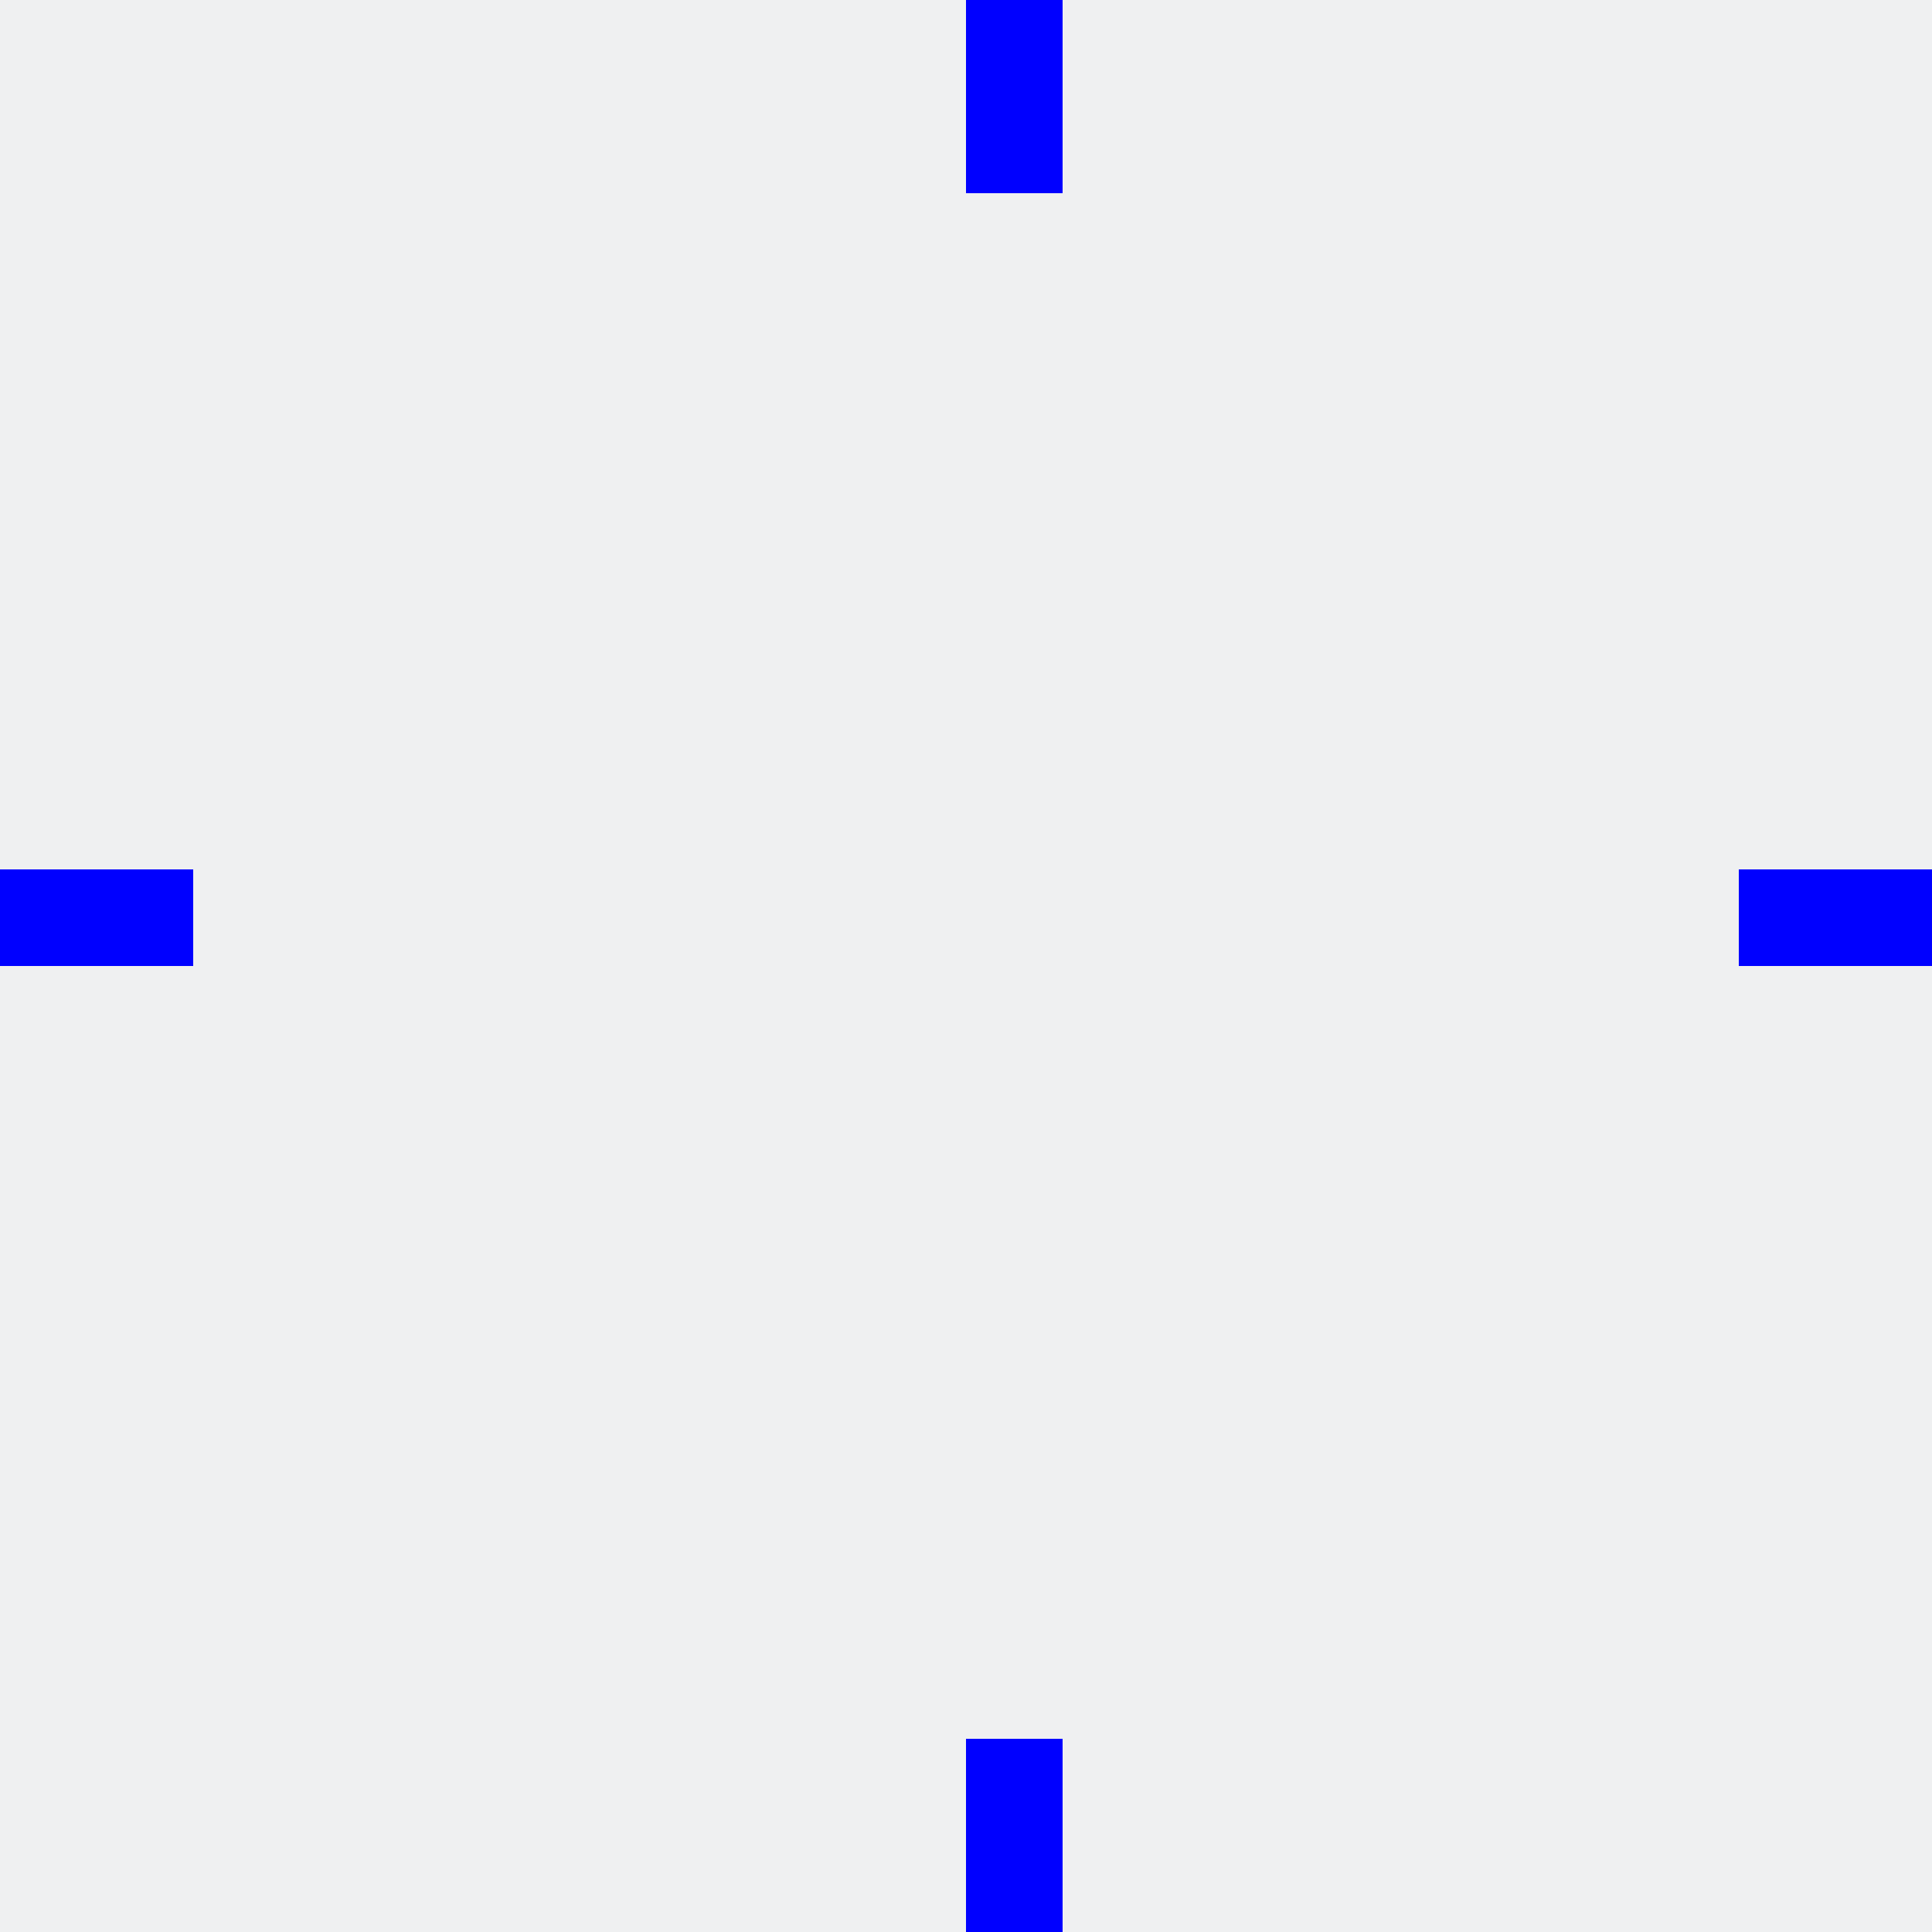
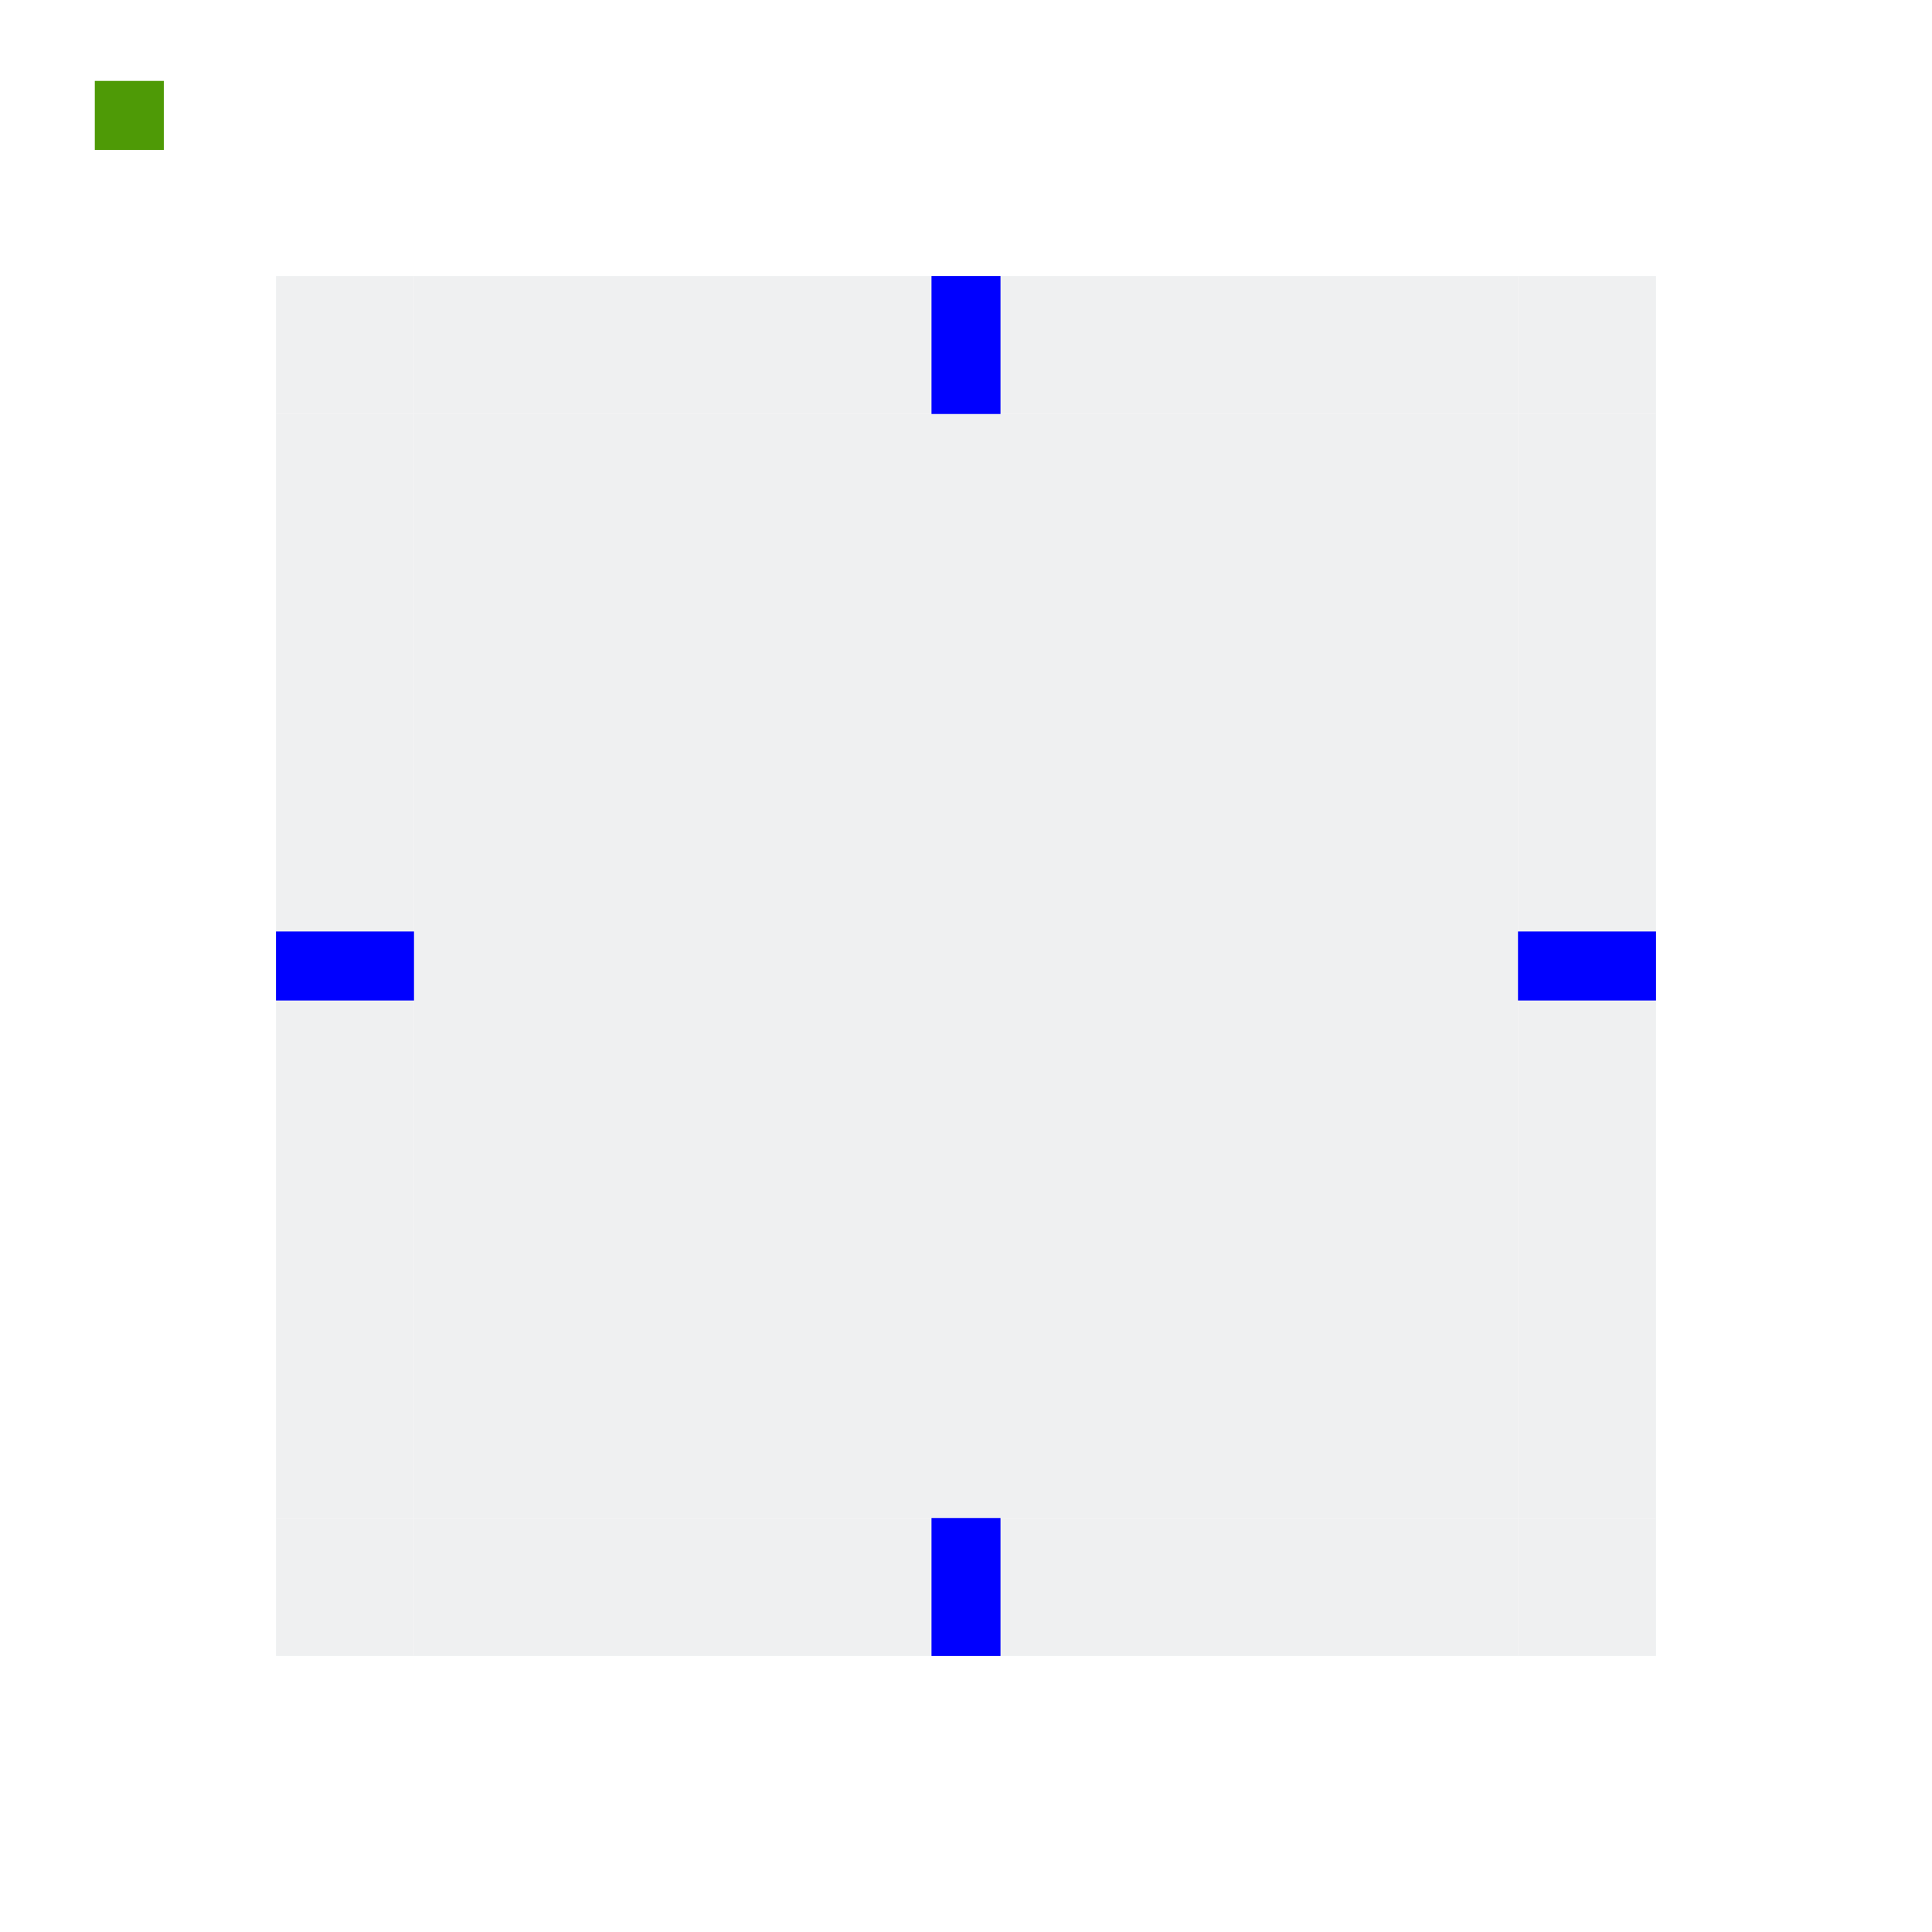
- <svg xmlns="http://www.w3.org/2000/svg" id="svg2" height="40" width="40" version="1.1">
+ <svg xmlns="http://www.w3.org/2000/svg" id="svg2" height="56" width="56" version="1.1">
  <defs id="defs20" />
  <style id="current-color-scheme" type="text/css">
        .ColorScheme-Text {
            color:#31363b;
            stop-color:#31363b;
        }
        .ColorScheme-Background {
            color:#eff0f1;
            stop-color:#eff0f1;
        }
    </style>
-   <rect id="hint-tile-center" fill="#4e9a06" height="2" rx="0" ry="2" width="2" x="-2" y="-2" />
-   <rect id="center" height="32" width="32" x="4" y="4" class="ColorScheme-Background" fill="currentColor" />
-   <rect id="right" height="32" width="4" x="36" y="4" class="ColorScheme-Background" fill="currentColor" />
-   <rect id="top" height="4" width="32" x="4" y="0" class="ColorScheme-Background" fill="currentColor" />
-   <rect id="left" height="32" width="4" x="0" y="4" class="ColorScheme-Background" fill="currentColor" />
-   <rect id="bottom" height="4" width="32" x="4" y="36" class="ColorScheme-Background" fill="currentColor" />
-   <rect id="topleft" height="4" width="4" x="0" y="0" class="ColorScheme-Background" fill="currentColor" />
-   <rect id="topright" height="4" width="4" x="36" y="0" class="ColorScheme-Background" fill="currentColor" />
-   <rect id="bottomright" height="4" width="4" x="36" y="36" class="ColorScheme-Background" fill="currentColor" />
-   <rect id="bottomleft" height="4" width="4" x="0" y="36" class="ColorScheme-Background" fill="currentColor" />
-   <path id="hint-top-margin" d="m20 0h2v4h-2z" fill="#00f" fill-rule="evenodd" />
-   <path id="hint-left-margin" d="m0 18h4v2h-4z" fill="#00f" fill-rule="evenodd" />
-   <path id="hint-bottom-margin" d="m20 36h2v4h-2z" fill="#00f" fill-rule="evenodd" />
-   <path id="hint-right-margin" d="m36 18h4v2h-4z" fill="#00f" fill-rule="evenodd" />
+   <rect id="hint-tile-center" fill="#4e9a06" height="2" rx="0" ry="2" width="2" x="2.748" y="2.345" />
+   <rect id="center" height="32" width="32" x="12" y="12" class="ColorScheme-Background" fill="currentColor" />
+   <rect id="right" height="32" width="4" x="44" y="12" class="ColorScheme-Background" fill="currentColor" />
+   <rect id="top" height="4" width="32" x="12" y="8" class="ColorScheme-Background" fill="currentColor" />
+   <rect id="left" height="32" width="4" x="8" y="12" class="ColorScheme-Background" fill="currentColor" />
+   <rect id="bottom" height="4" width="32" x="12" y="44" class="ColorScheme-Background" fill="currentColor" />
+   <rect id="topleft" height="4" width="4" x="8" y="8" class="ColorScheme-Background" fill="currentColor" />
+   <rect id="topright" height="4" width="4" x="44" y="8" class="ColorScheme-Background" fill="currentColor" />
+   <rect id="bottomright" height="4" width="4" x="44" y="44" class="ColorScheme-Background" fill="currentColor" />
+   <rect id="bottomleft" height="4" width="4" x="8" y="44" class="ColorScheme-Background" fill="currentColor" />
+   <path id="hint-top-margin" d="m 27,8 h 2 V 12 h -2 z" fill="#0000ff" fill-rule="evenodd" />
+   <path id="hint-left-margin" d="M 8,27 H 12 v 2 H 8 Z" fill="#0000ff" fill-rule="evenodd" />
+   <path id="hint-bottom-margin" d="m 27,44 h 2 v 4 h -2 z" fill="#0000ff" fill-rule="evenodd" />
+   <path id="hint-right-margin" d="m 44,27 h 4 v 2 h -4 z" fill="#0000ff" fill-rule="evenodd" />
</svg>
